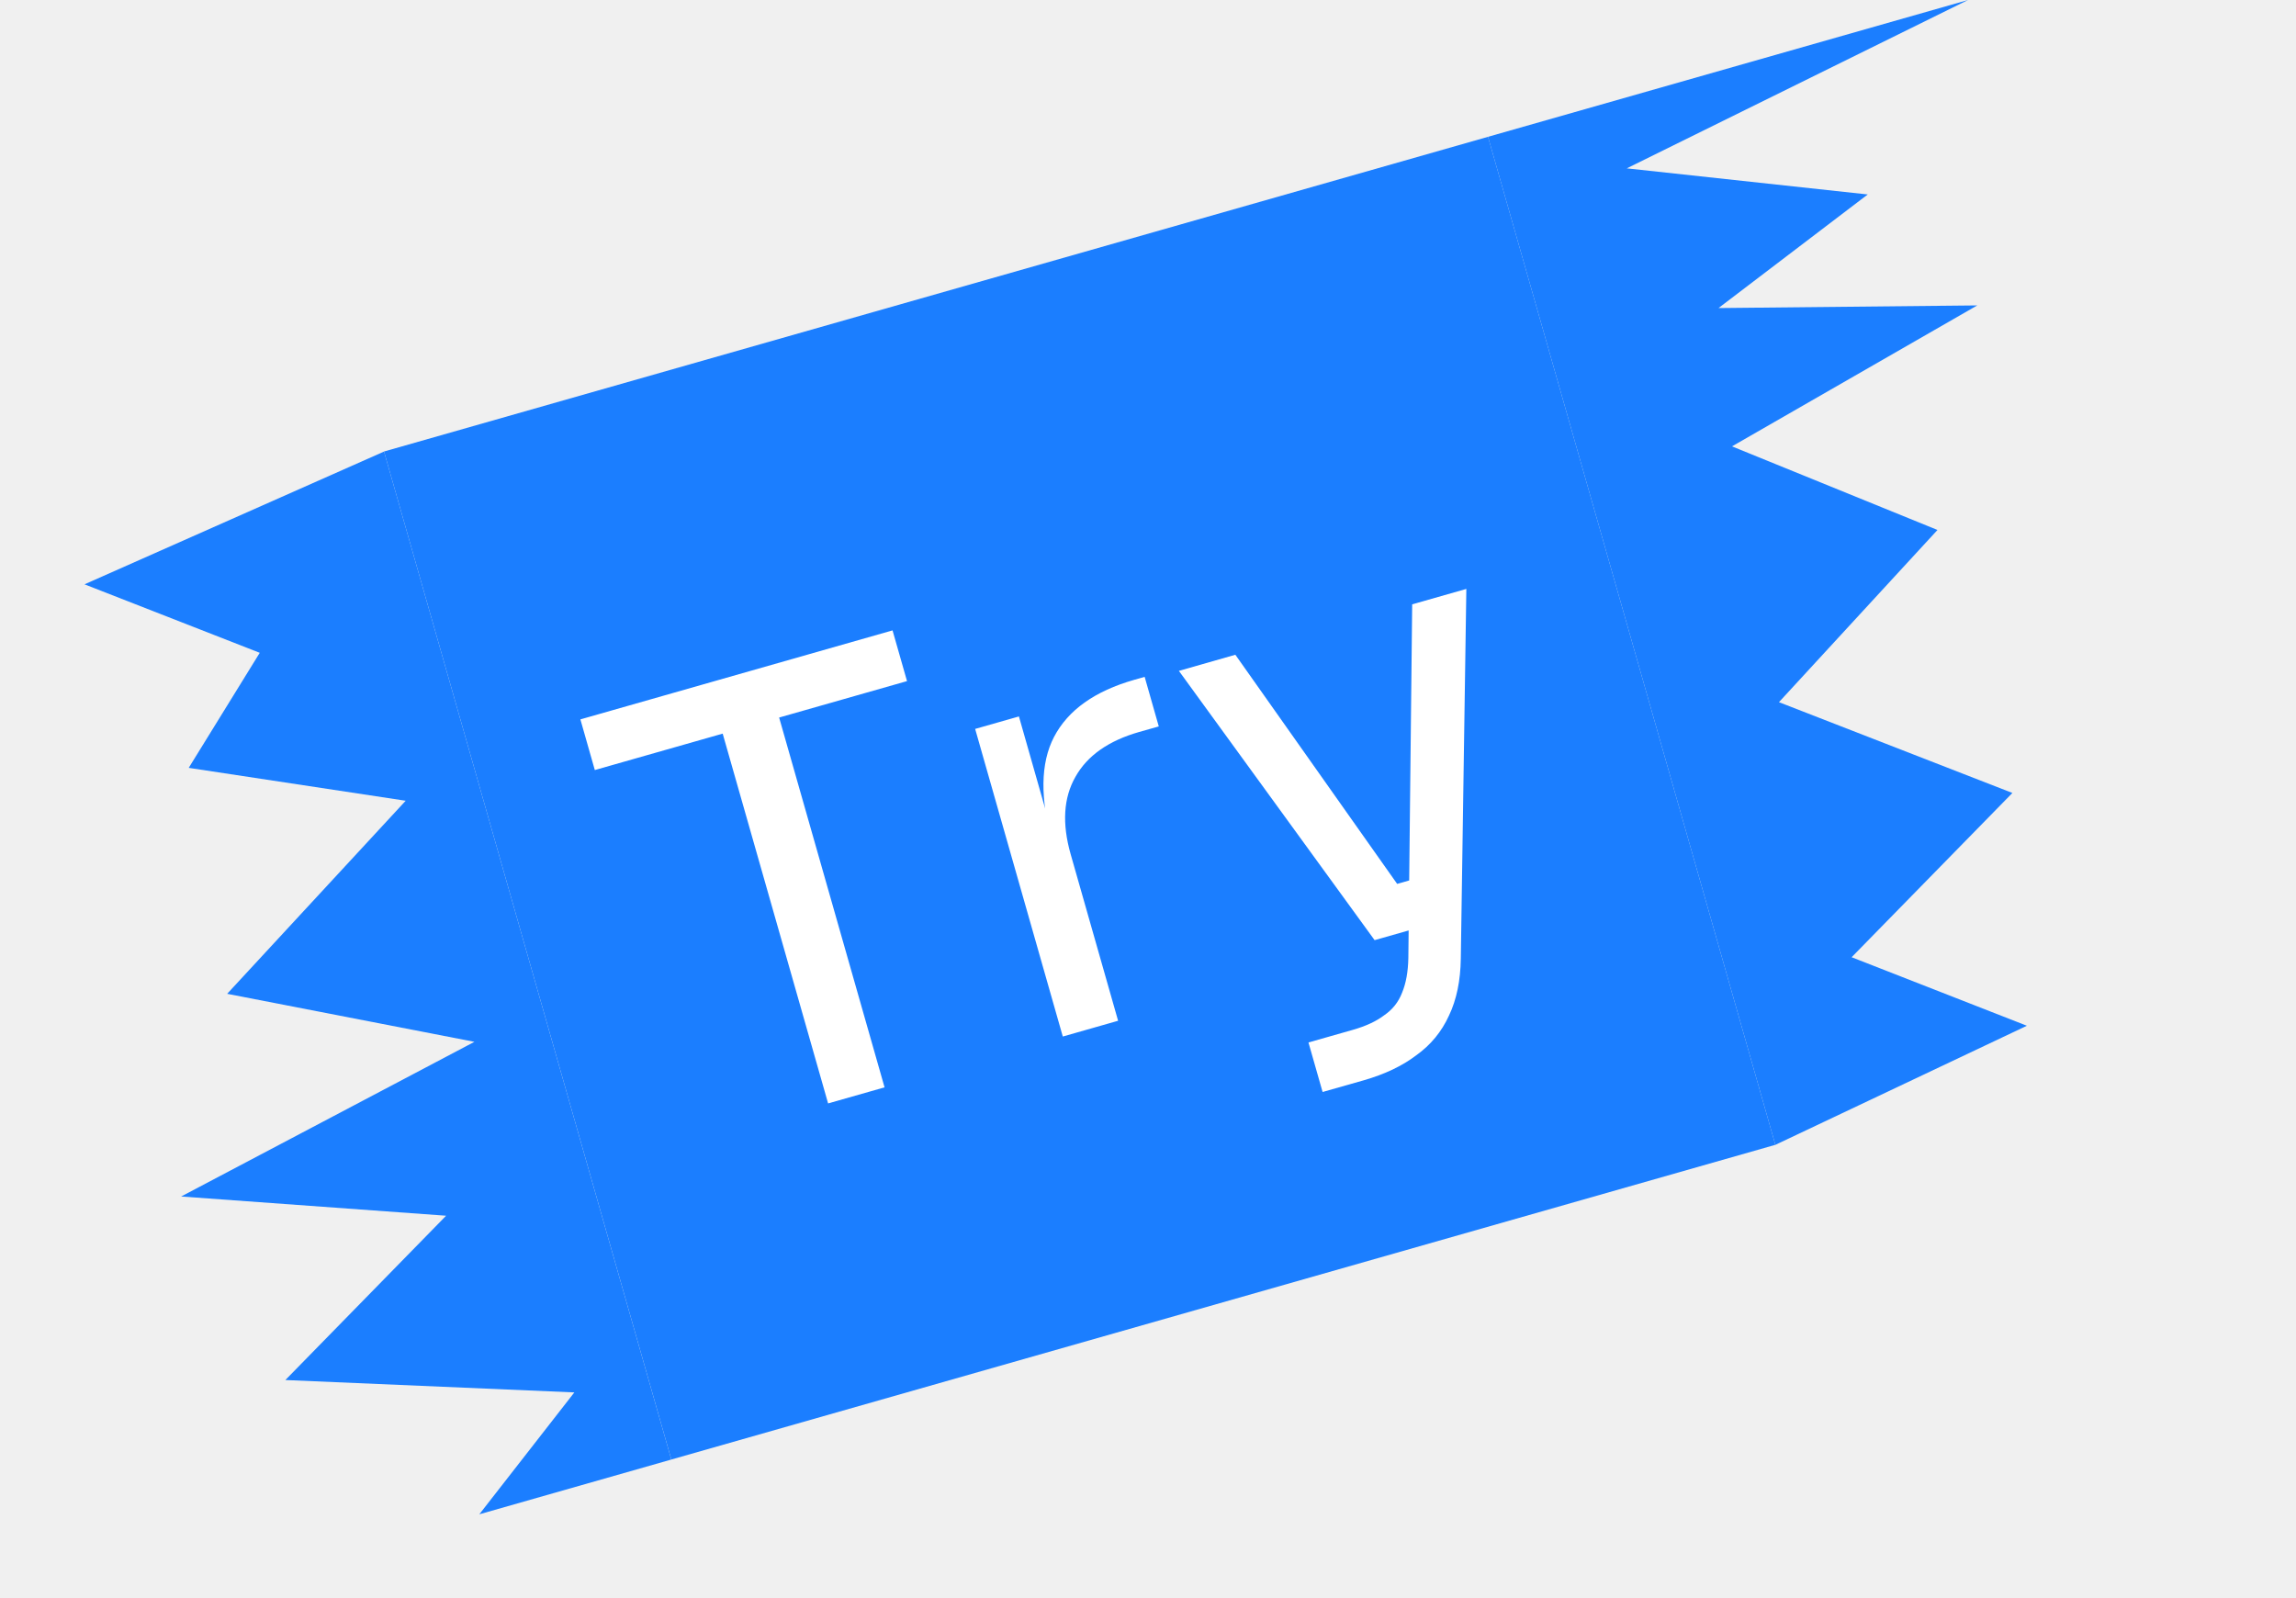
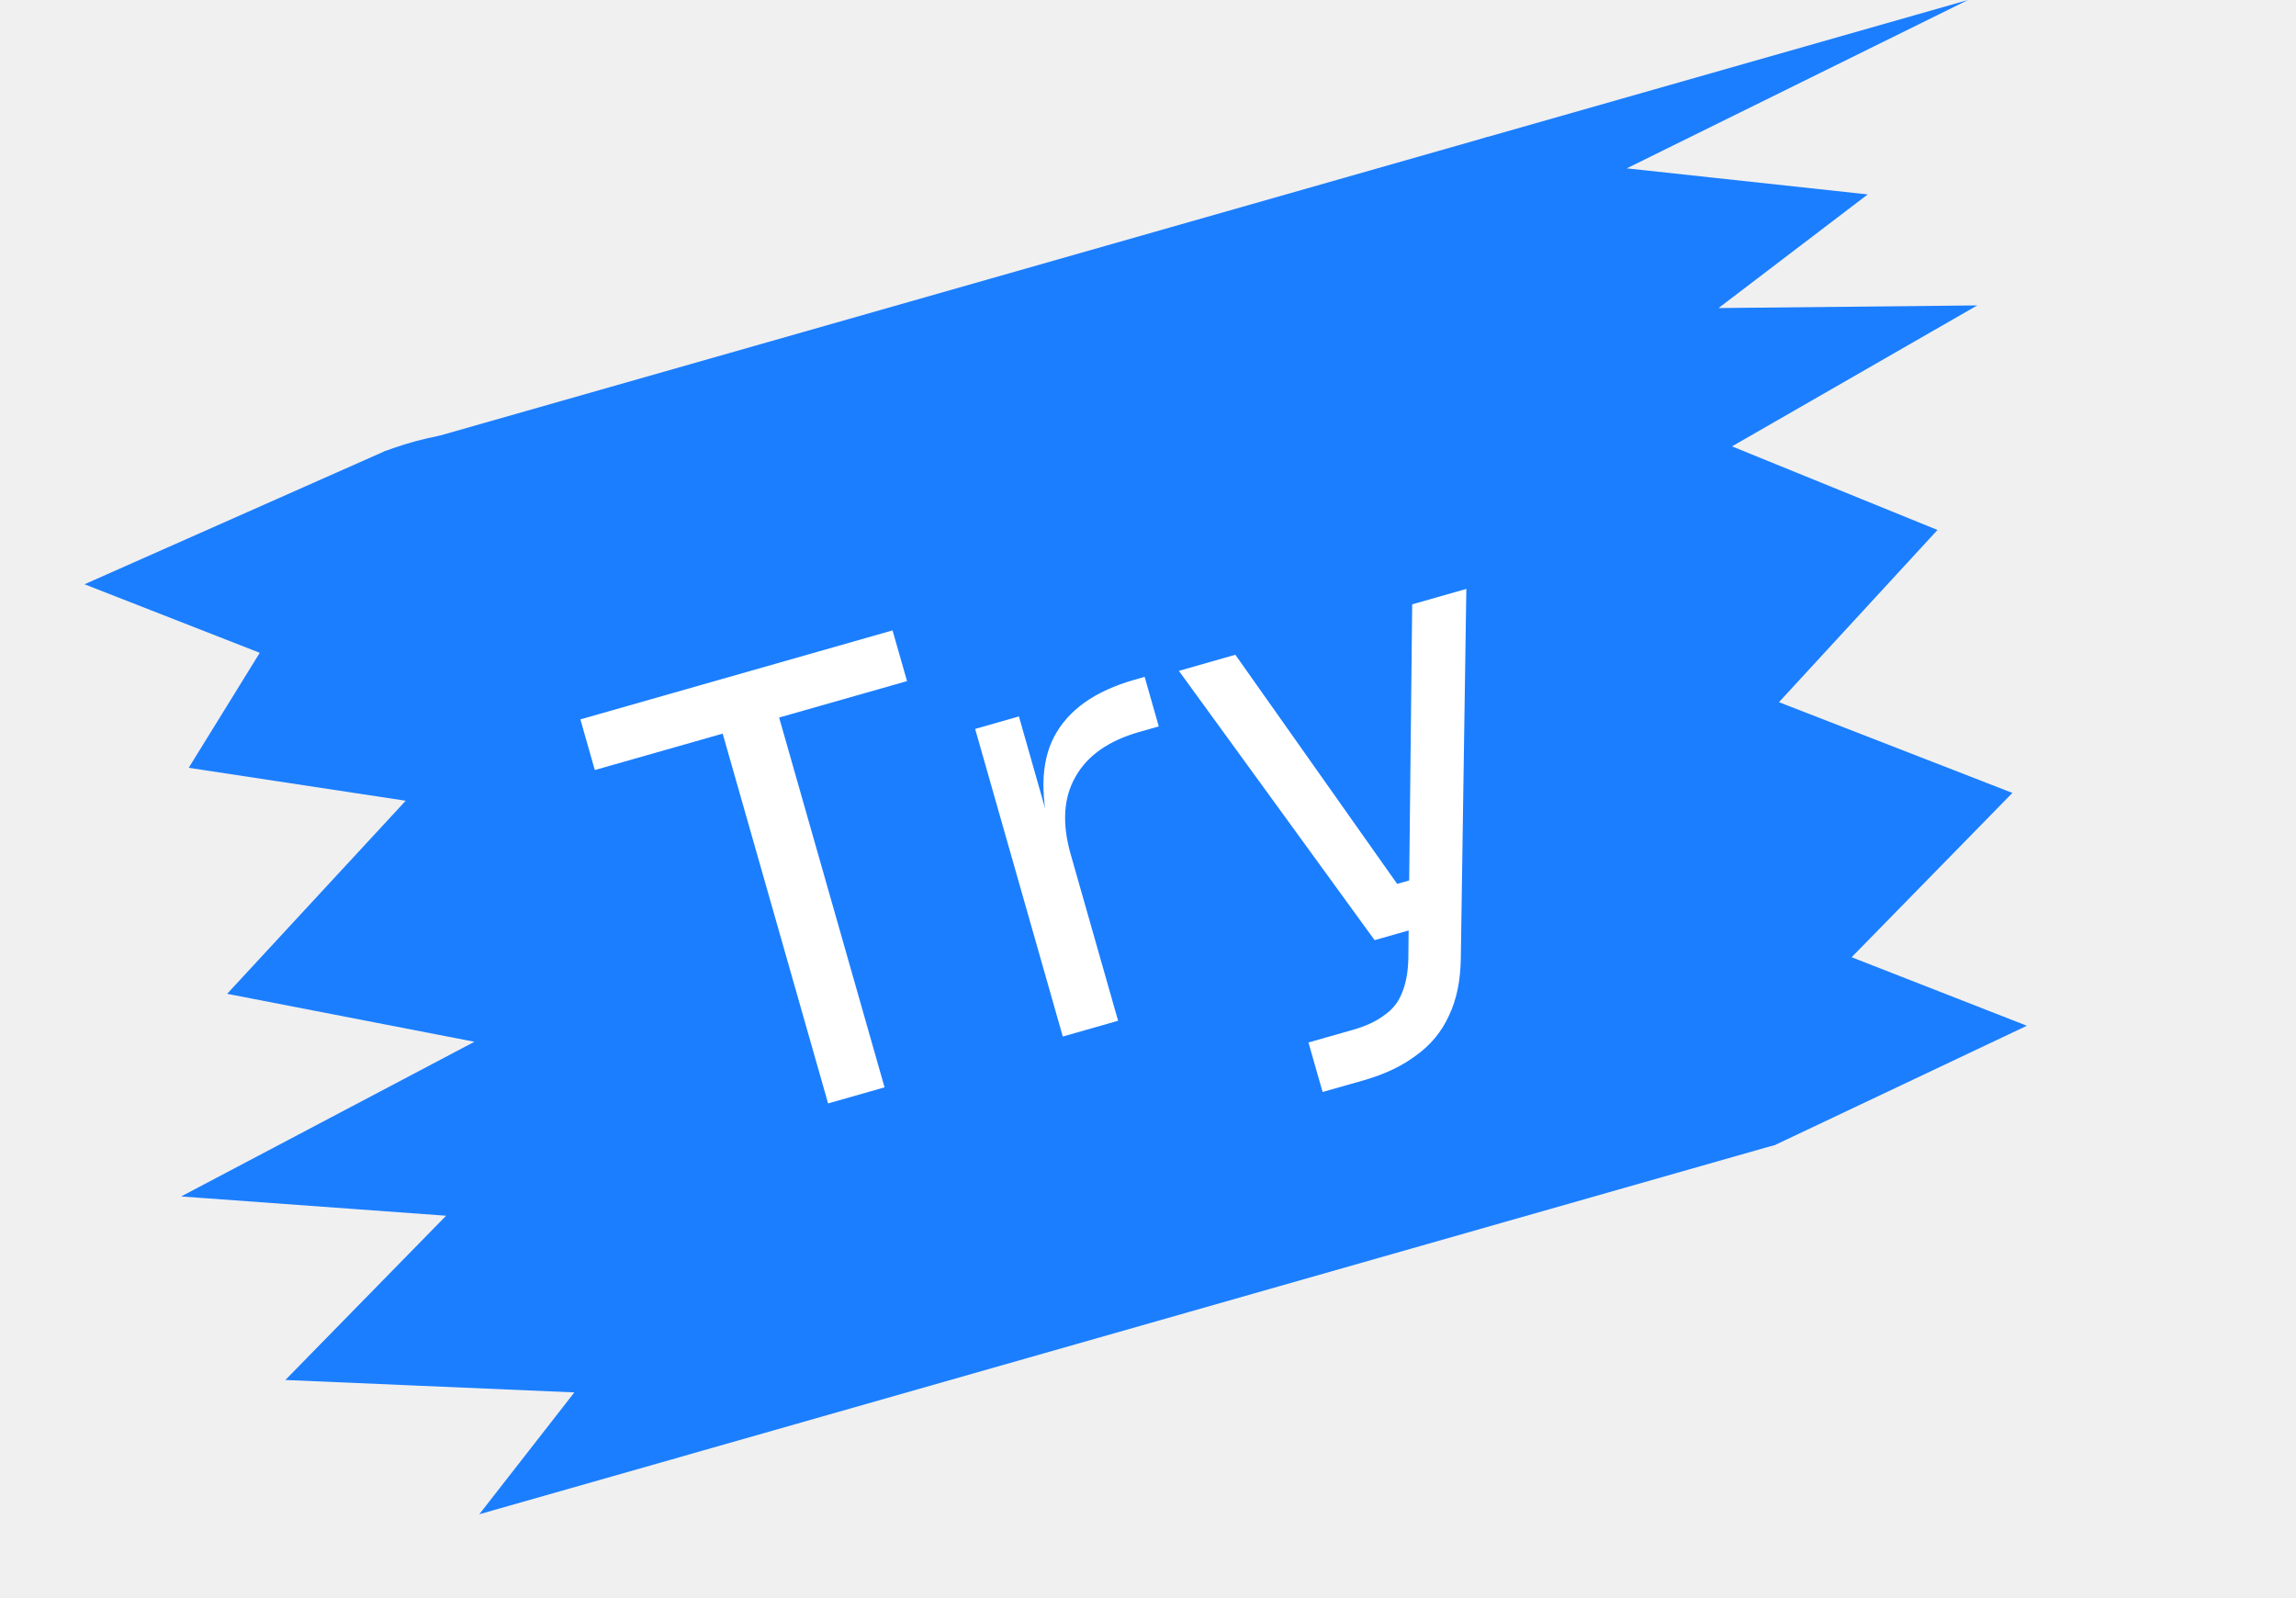
<svg xmlns="http://www.w3.org/2000/svg" width="46" height="32" viewBox="0 0 46 32" fill="none">
-   <path d="M7.694 9.047L13.45 29.242L9.603 30.339L11.507 27.897L5.717 27.649L8.938 24.357L3.629 23.972L9.505 20.873L4.551 19.911L8.128 16.043L3.781 15.384L5.204 13.079L1.693 11.707L7.694 9.047Z" fill="#1B7EFF" />
+   <path d="M7.694 9.046C17 5.5 23 26 13.45 29.242L9.603 30.338L11.507 27.897L5.717 27.648L8.938 24.357L3.629 23.971L9.505 20.872L4.551 19.911L8.128 16.043L3.781 15.383L5.204 13.079L1.693 11.706L7.694 9.046Z" fill="#1B7EFF" />
+   <path d="M35.569 22.937C20 26.5 13.5 8 29.812 2.741L39.429 -0L32.592 3.373L37.42 3.895L34.43 6.172L39.614 6.119L34.7 8.943L38.817 10.618L35.641 14.068L40.318 15.886L37.097 19.178L40.608 20.551L35.569 22.937Z" fill="#1B7EFF" />
  <rect width="23" height="21" transform="translate(7.6936 9.0459) rotate(-15.9099)" fill="#1B7EFF" />
  <path d="M16.591 22.107L14.413 14.467L15.544 14.145L17.722 21.785L16.591 22.107ZM11.917 15.428L11.628 14.413L17.882 12.63L18.172 13.646L11.917 15.428ZM21.293 20.767L19.537 14.604L20.414 14.354L21.137 16.893L21.091 16.906C20.835 16.006 20.843 15.292 21.117 14.765C21.397 14.228 21.933 13.846 22.725 13.62L22.933 13.561L23.216 14.554L22.823 14.665C22.208 14.841 21.782 15.141 21.545 15.566C21.307 15.984 21.275 16.5 21.451 17.116L22.401 20.451L21.293 20.767ZM26.498 21.878L26.215 20.886L27.104 20.633C27.366 20.558 27.575 20.461 27.732 20.341C27.899 20.227 28.018 20.077 28.09 19.89C28.169 19.701 28.211 19.468 28.216 19.193L28.293 12.108L29.378 11.799L29.267 19.205C29.261 19.648 29.182 20.028 29.031 20.345C28.883 20.671 28.663 20.937 28.373 21.144C28.093 21.357 27.741 21.524 27.318 21.645L26.498 21.878ZM27.656 18.803L27.392 17.88L28.731 17.498L28.994 18.422L27.656 18.803ZM27.54 18.836L23.619 13.441L24.75 13.118L28.579 18.54L27.54 18.836Z" fill="white" />
-   <path d="M35.569 22.937L29.812 2.741L39.429 -4.42266e-05L32.592 3.373L37.42 3.896L34.43 6.172L39.614 6.119L34.7 8.943L38.817 10.618L35.641 14.068L40.318 15.887L37.097 19.178L40.608 20.551L35.569 22.937Z" fill="#1B7EFF" />
</svg>
